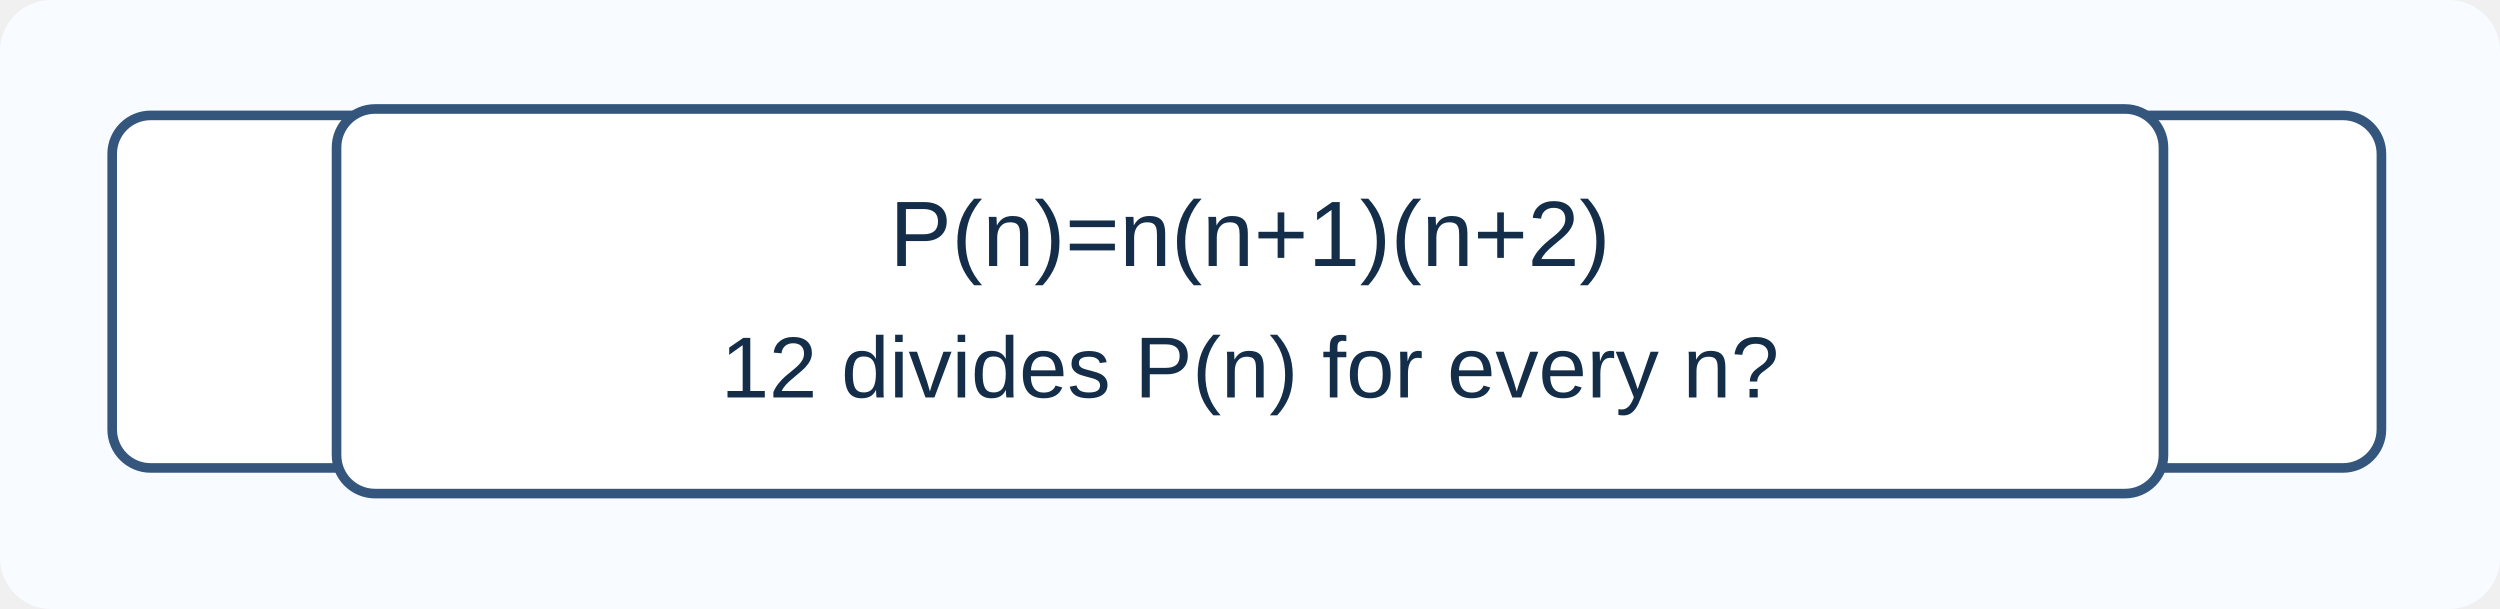
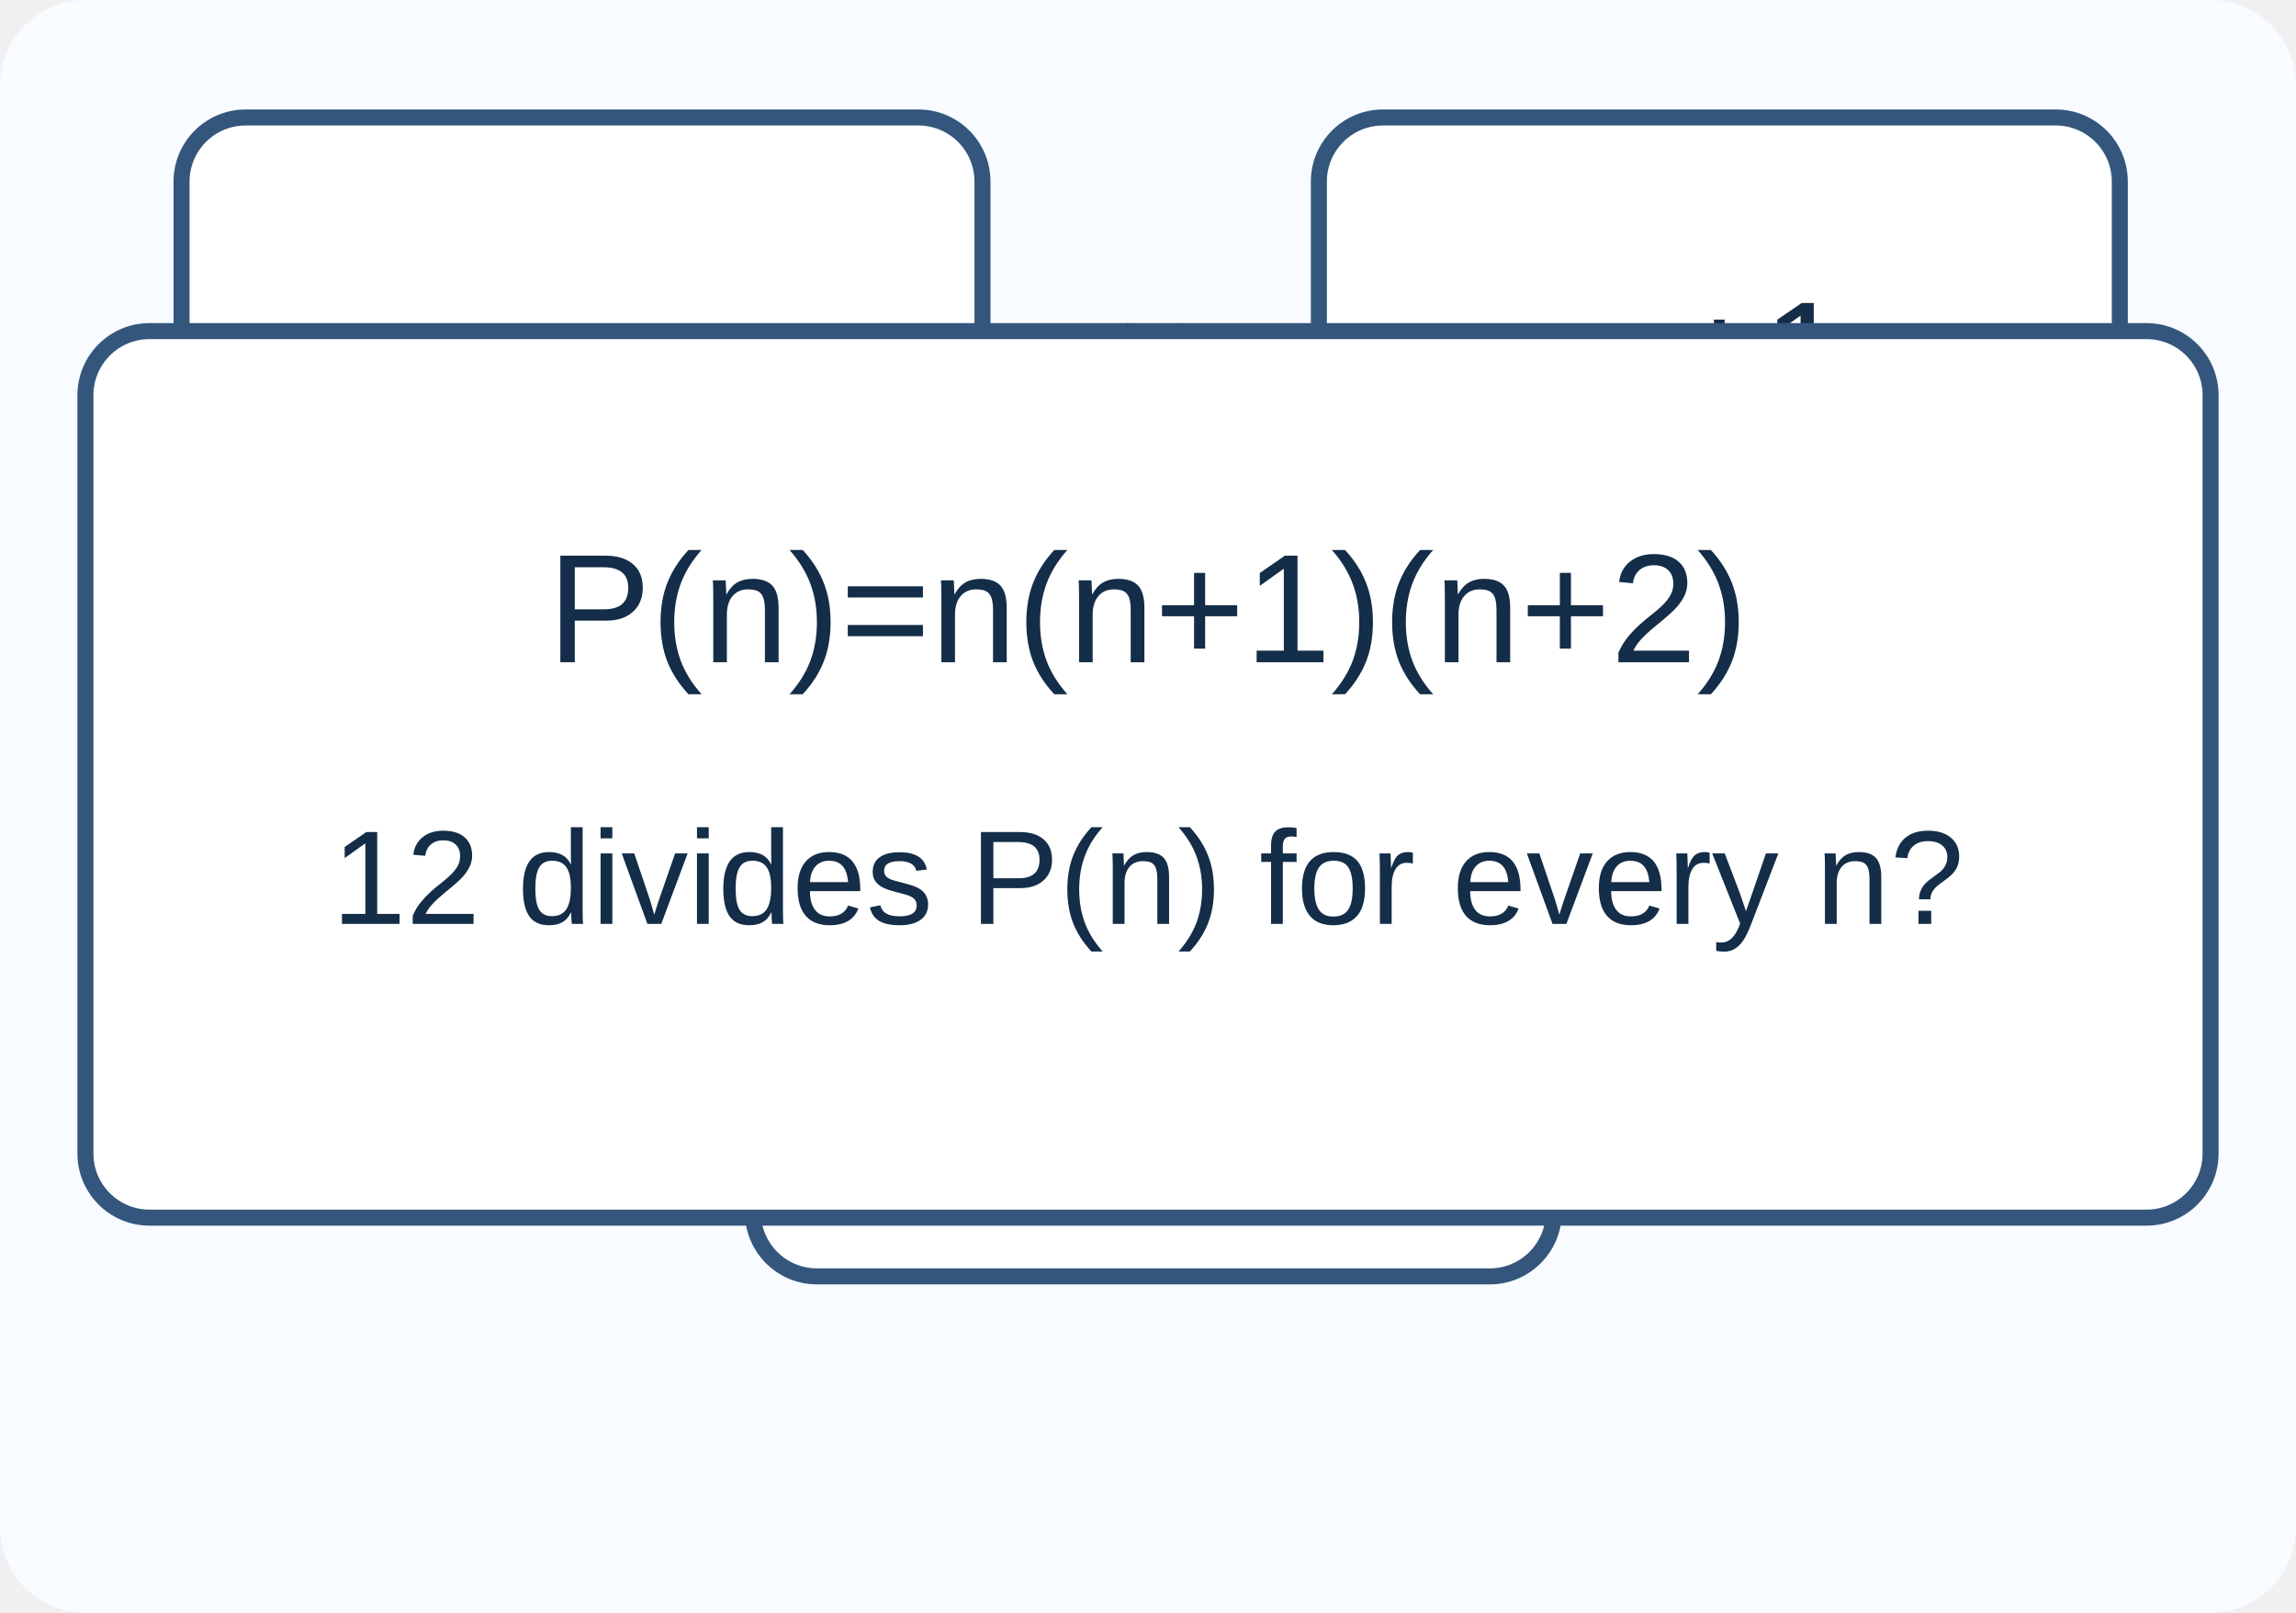
- <svg xmlns="http://www.w3.org/2000/svg" width="780" height="190" viewBox="0 0 780 190" role="img" aria-labelledby="boundaryTitle boundaryDesc">
-   <rect width="780" height="190" rx="16" fill="#f8fbff" />
-   <g data-g9-stage-id="BOUNDARY-TRIPLE-FACTORS" font-family="Arial, sans-serif" font-size="34" text-anchor="middle">
+ <svg xmlns="http://www.w3.org/2000/svg" width="100%" height="auto" viewBox="0 0 430 302" role="img" aria-labelledby="boundaryTitle boundaryDesc">
+   <rect width="430" height="302" rx="16" fill="#f8fbff" />
+   <g data-g9-stage-id="BOUNDARY-TRIPLE-FACTORS" font-family="Arial, sans-serif" font-size="28" text-anchor="middle">
    <g fill="#fff" stroke="#34567c" stroke-width="3">
-       <rect x="35" y="36" width="190" height="110" rx="12" />
-       <rect x="294" y="36" width="190" height="110" rx="12" />
-       <rect x="553" y="36" width="190" height="110" rx="12" />
+       <rect x="34" y="22" width="150" height="86" rx="12" />
+       <rect x="247" y="22" width="150" height="86" rx="12" />
+       <rect data-g9-final-factor="true" x="141" y="153" width="150" height="86" rx="12" />
    </g>
    <g fill="#142d48">
-       <text x="130" y="103">n</text>
-       <text x="389" y="103">n+1</text>
-       <text x="648" y="103">n+2</text>
-     </g>
-     <g fill="#142d48" font-size="28">
-       <text x="260" y="103">×</text>
-       <text x="520" y="103">×</text>
+       <text x="109" y="76">n</text>
+       <text x="322" y="76">n+1</text>
+       <text x="216" y="208">n+2</text>
+       <text x="216" y="76">×</text>
+       <text x="109" y="208">×</text>
    </g>
  </g>
  <g data-g9-stage-id="BOUNDARY-TARGET-12" font-family="Arial, sans-serif" text-anchor="middle">
-     <rect x="105" y="34" width="570" height="120" rx="12" fill="#fff" stroke="#34567c" stroke-width="3" />
-     <text x="390" y="83" fill="#142d48" font-size="29">P(n)=n(n+1)(n+2)</text>
-     <text x="390" y="124" fill="#142d48" font-size="27">12 divides P(n) for every n?</text>
+     <rect x="16" y="62" width="398" height="166" rx="12" fill="#fff" stroke="#34567c" stroke-width="3" />
+     <text x="215" y="124" fill="#142d48" font-size="29">P(n)=n(n+1)(n+2)</text>
+     <text x="215" y="173" fill="#142d48" font-size="25">12 divides P(n) for every n?</text>
  </g>
</svg>
